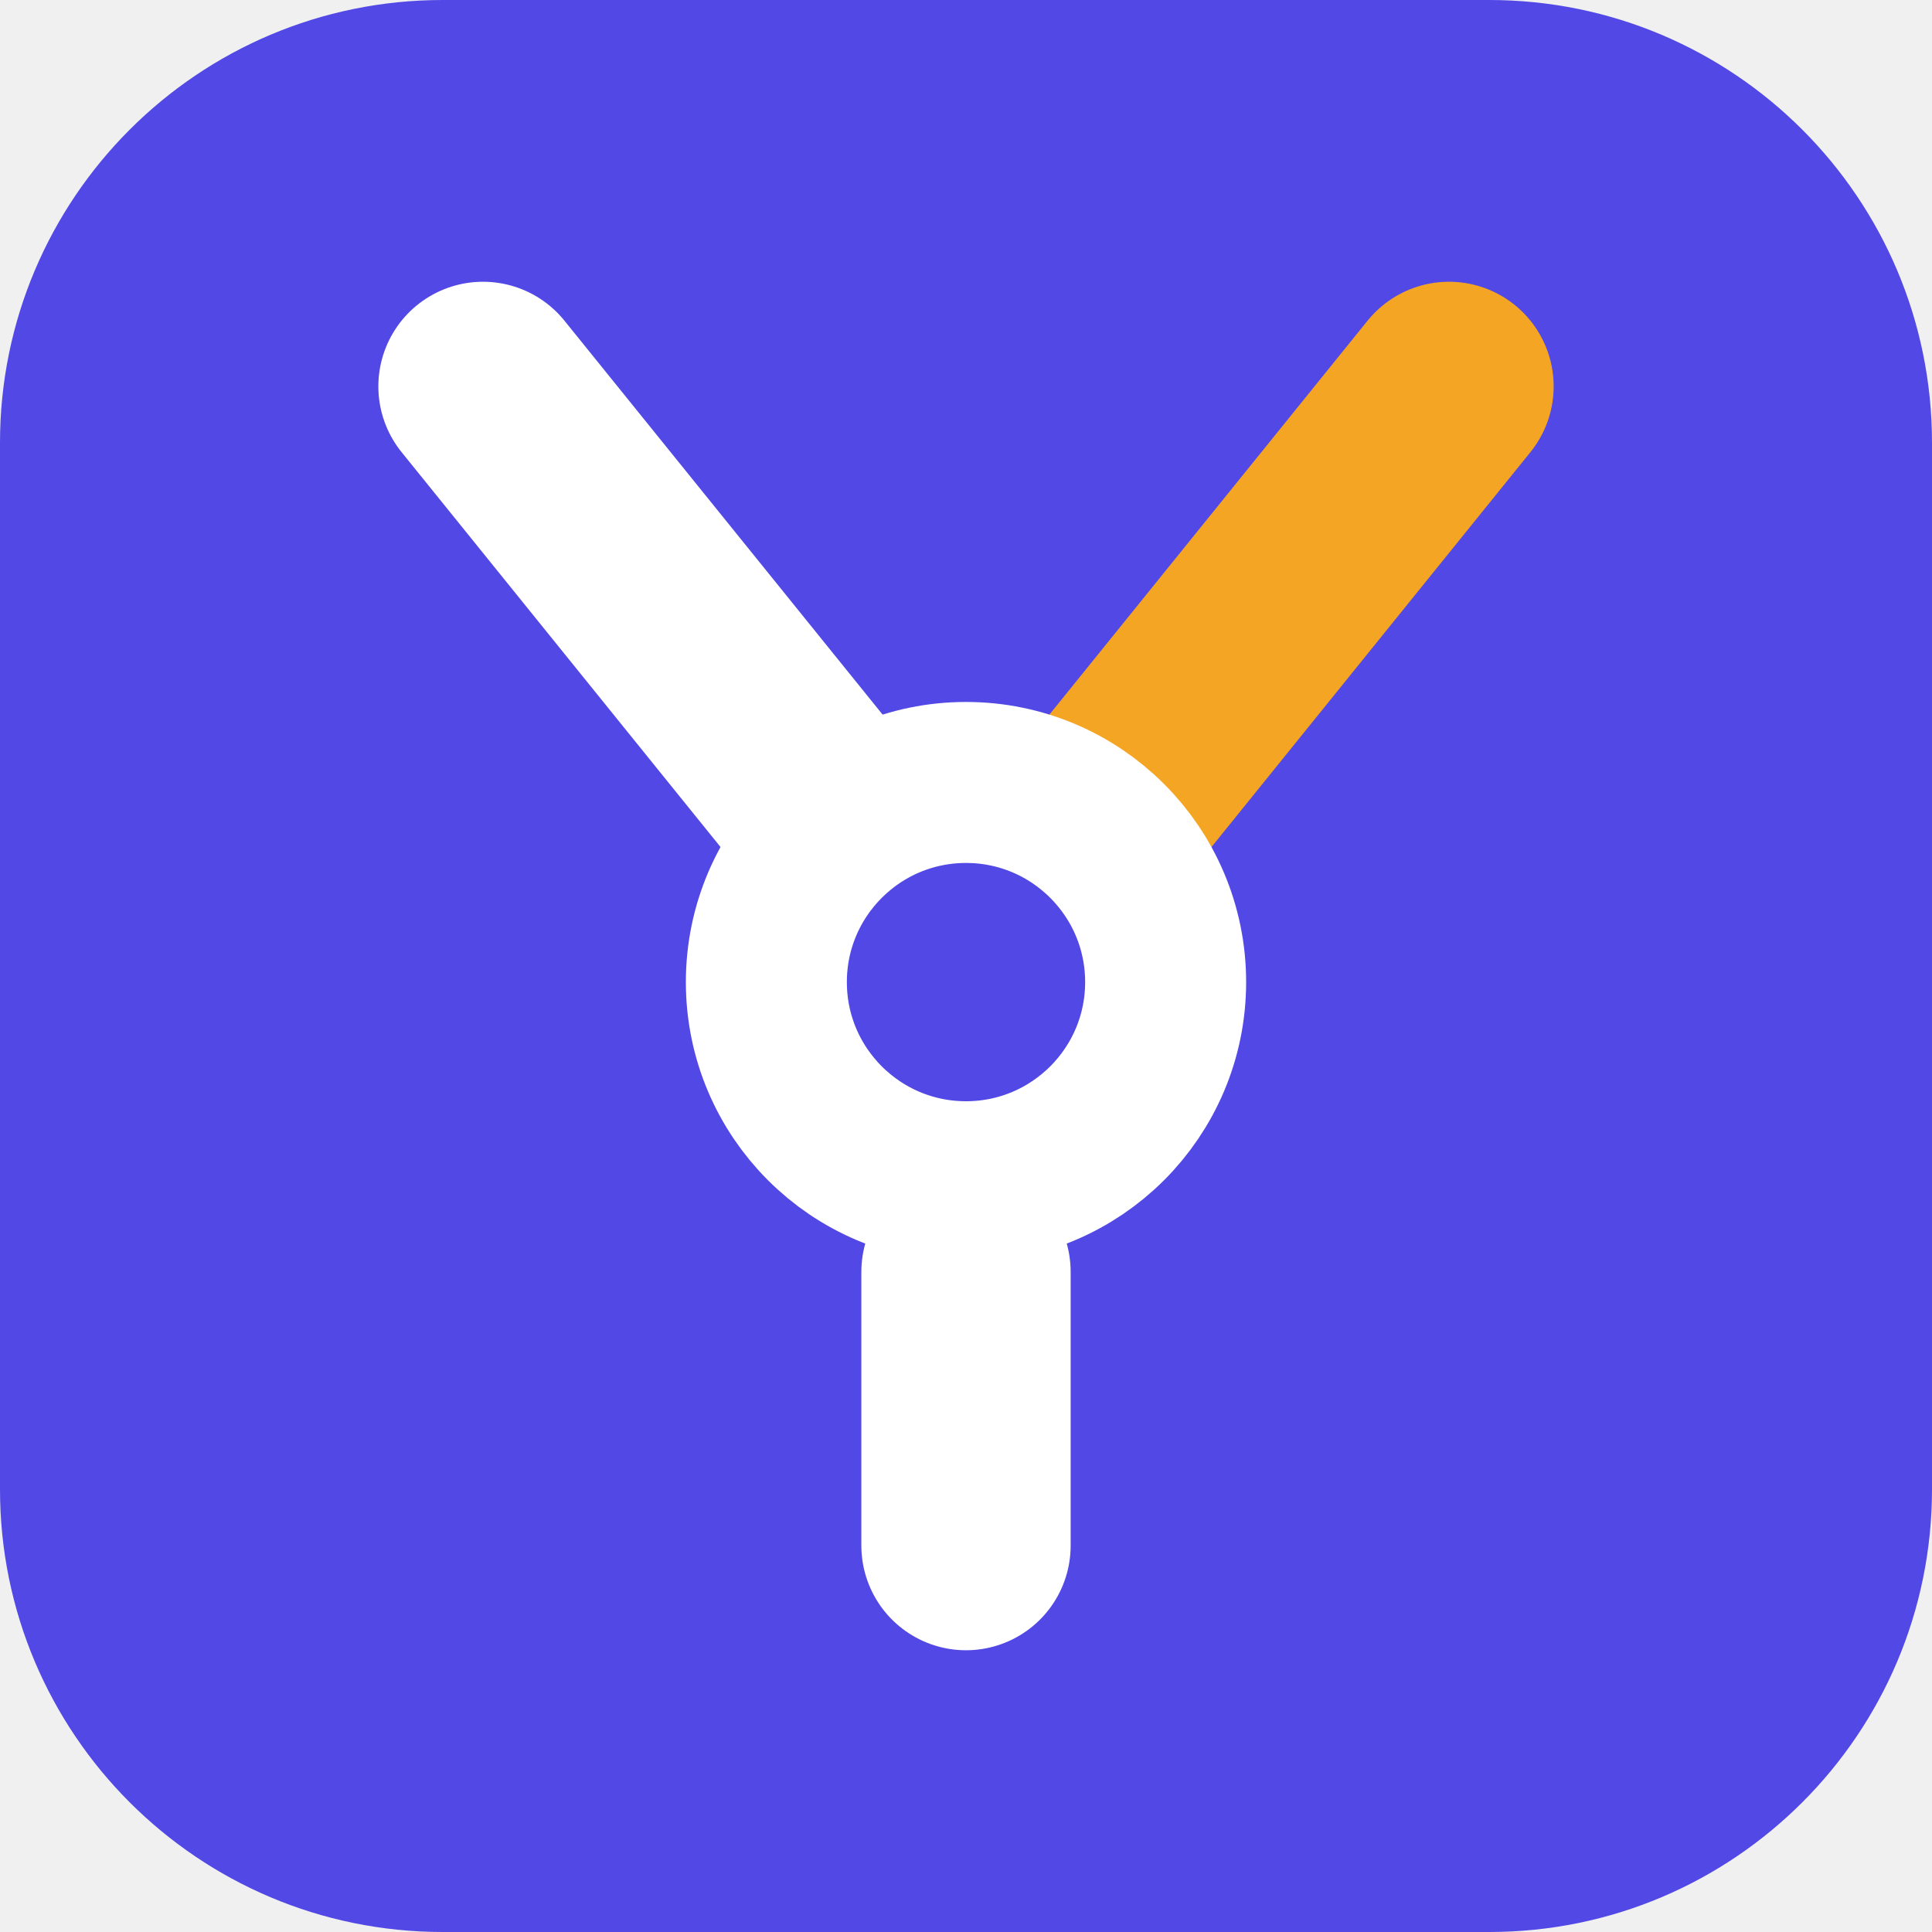
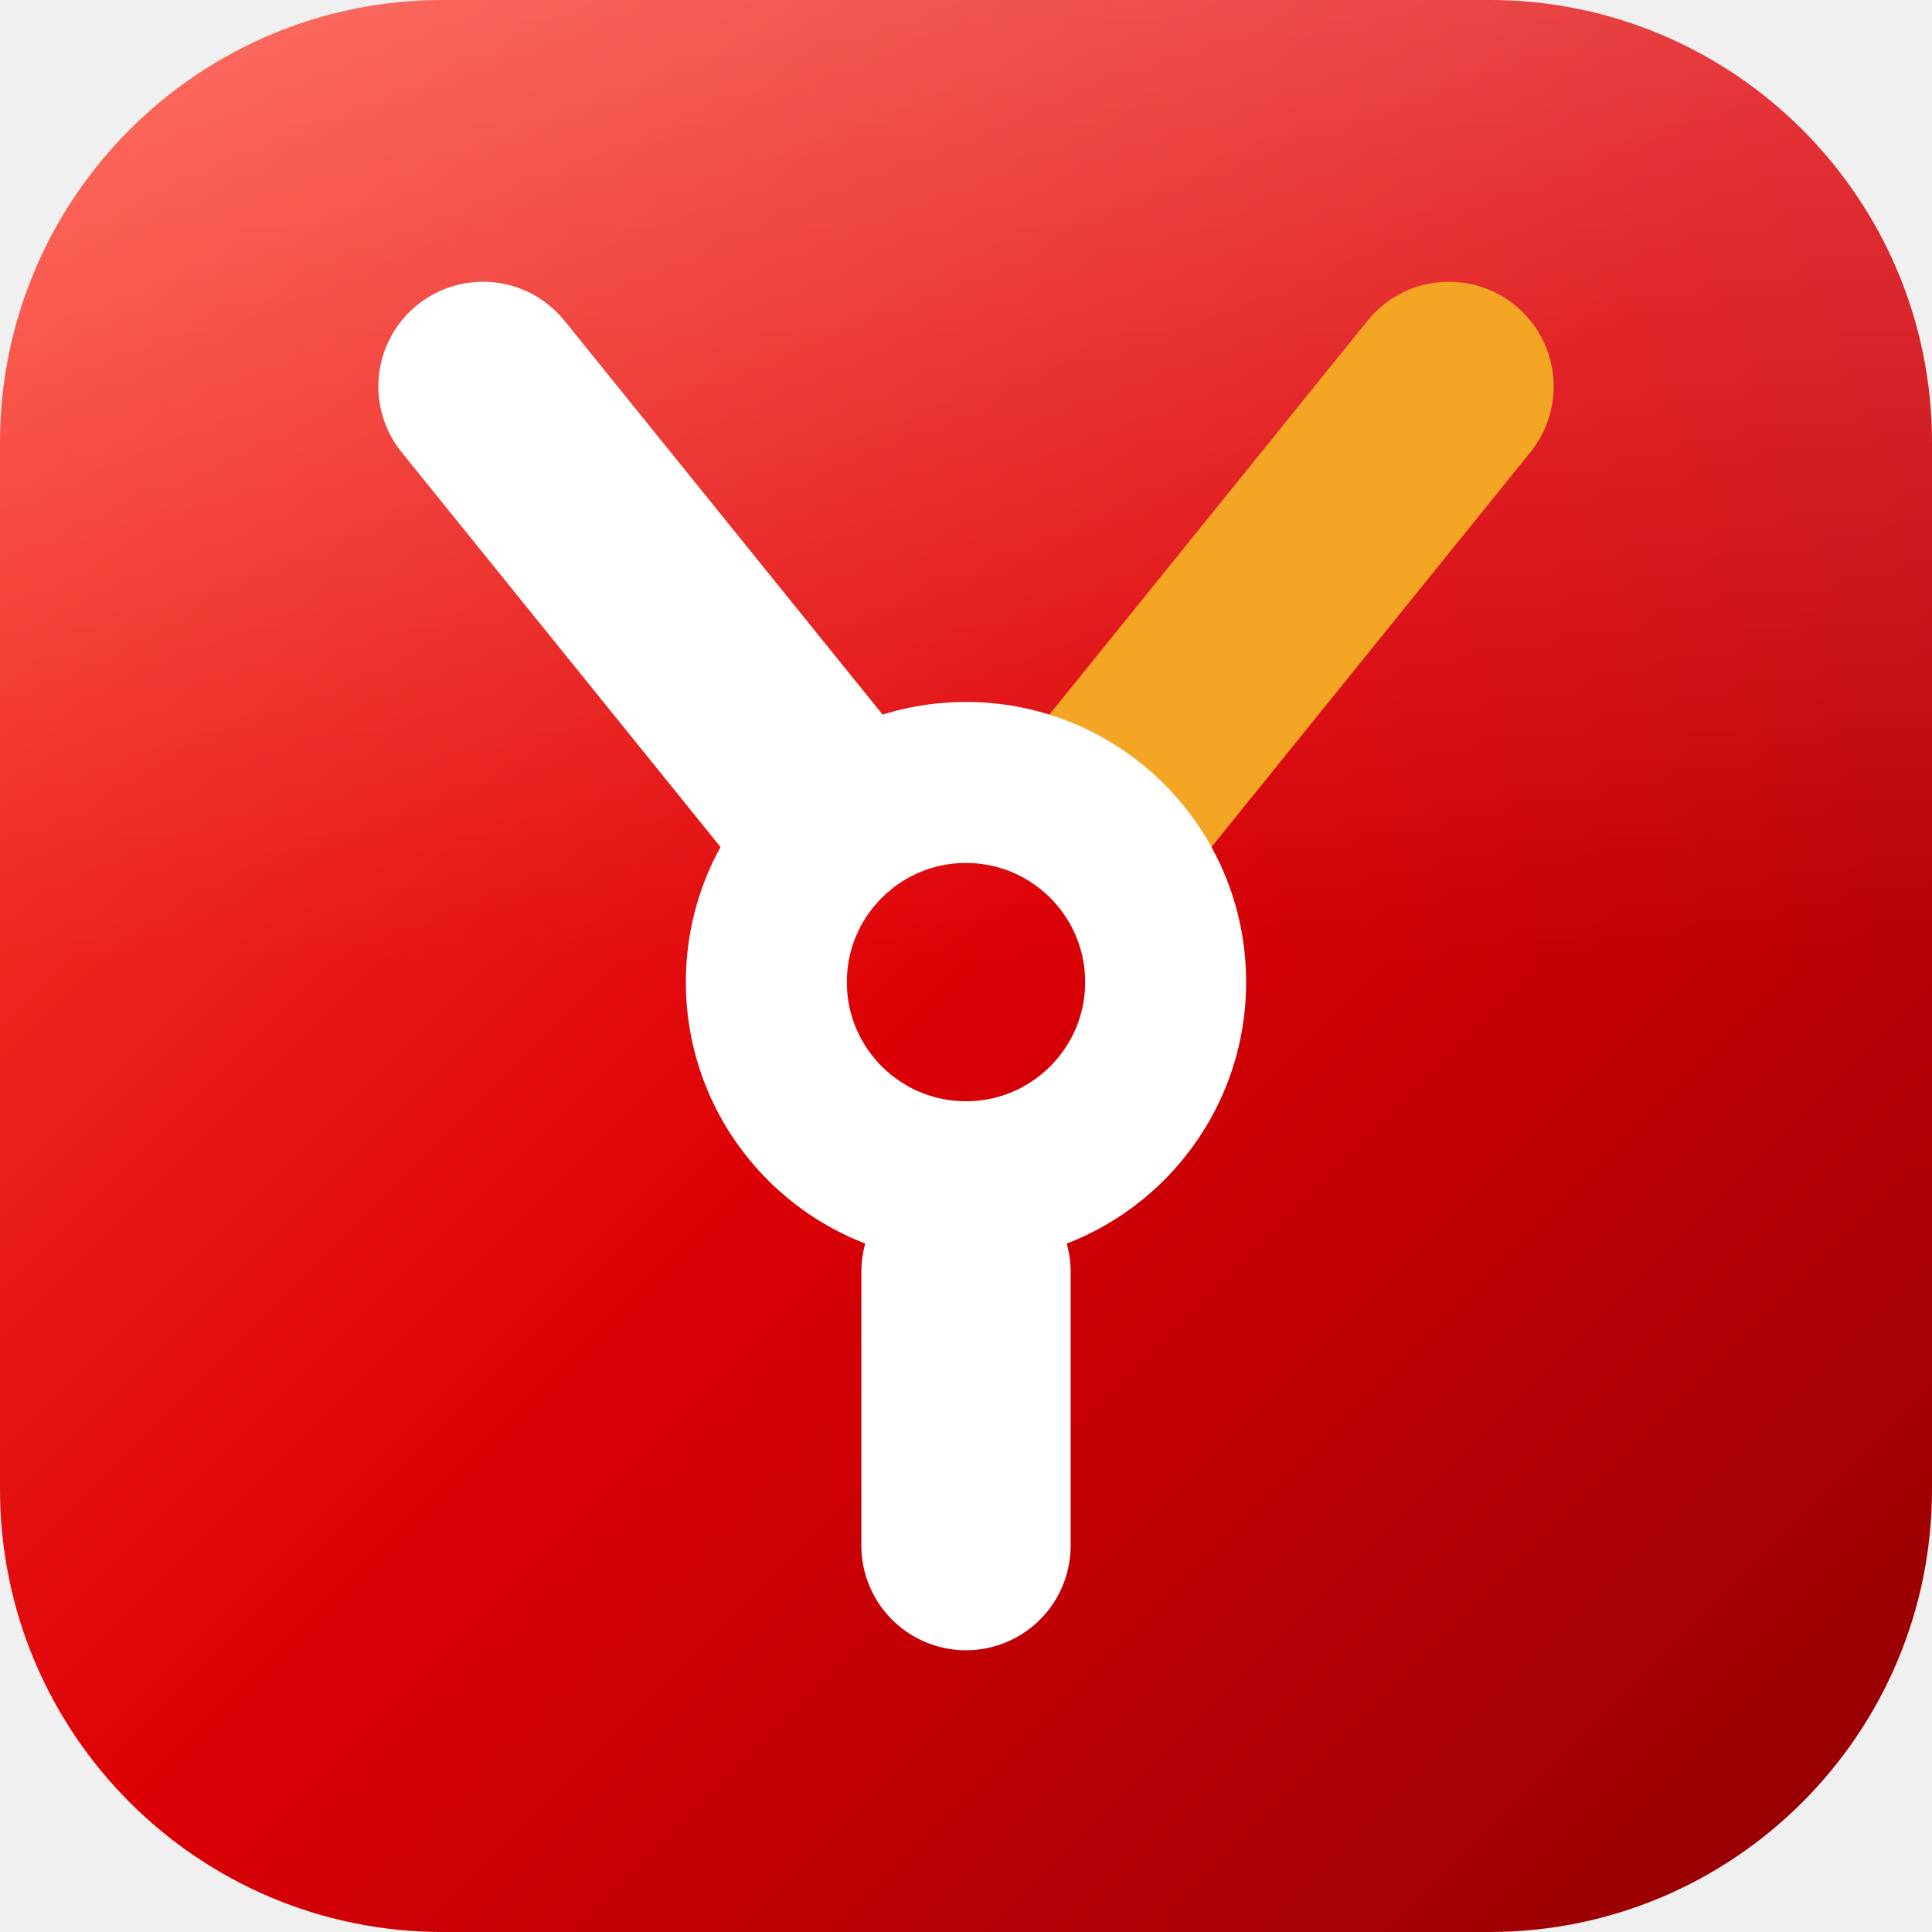
<svg xmlns="http://www.w3.org/2000/svg" viewBox="0 0 48 48" width="48" height="48" role="img" aria-label="Yaver">
-   <rect width="48" height="48" rx="11" fill="#5148E5" />
+   <defs>
+     <linearGradient id="yg" x1="0" y1="0" x2="1" y2="1">
+       <stop offset="0" stop-color="#FF4B3A" />
+       <stop offset=".5" stop-color="#DC0005" />
+       <stop offset="1" stop-color="#8E0003" />
+     </linearGradient>
+     <linearGradient id="ys" x1="0" y1="0" x2="0" y2="1">
+       <stop offset="0" stop-color="#fff" stop-opacity=".22" />
+       <stop offset=".5" stop-color="#fff" stop-opacity="0" />
+     </linearGradient>
+   </defs>
+   <rect width="48" height="48" rx="11" fill="url(#yg)" />
+   <rect width="48" height="48" rx="11" fill="url(#ys)" />
  <g transform="translate(4.80 4.80) scale(0.8)">
    <path d="M9 6 L19.5 19" fill="none" stroke="#FFFFFF" stroke-width="6.5" stroke-linecap="round" />
    <path d="M39 6 L28.5 19" fill="none" stroke="#F5A524" stroke-width="6.5" stroke-linecap="round" />
    <circle cx="24" cy="24.5" r="6.2" fill="none" stroke="#FFFFFF" stroke-width="5" />
    <path d="M24 33.5 V42" fill="none" stroke="#FFFFFF" stroke-width="6.5" stroke-linecap="round" />
  </g>
</svg>
